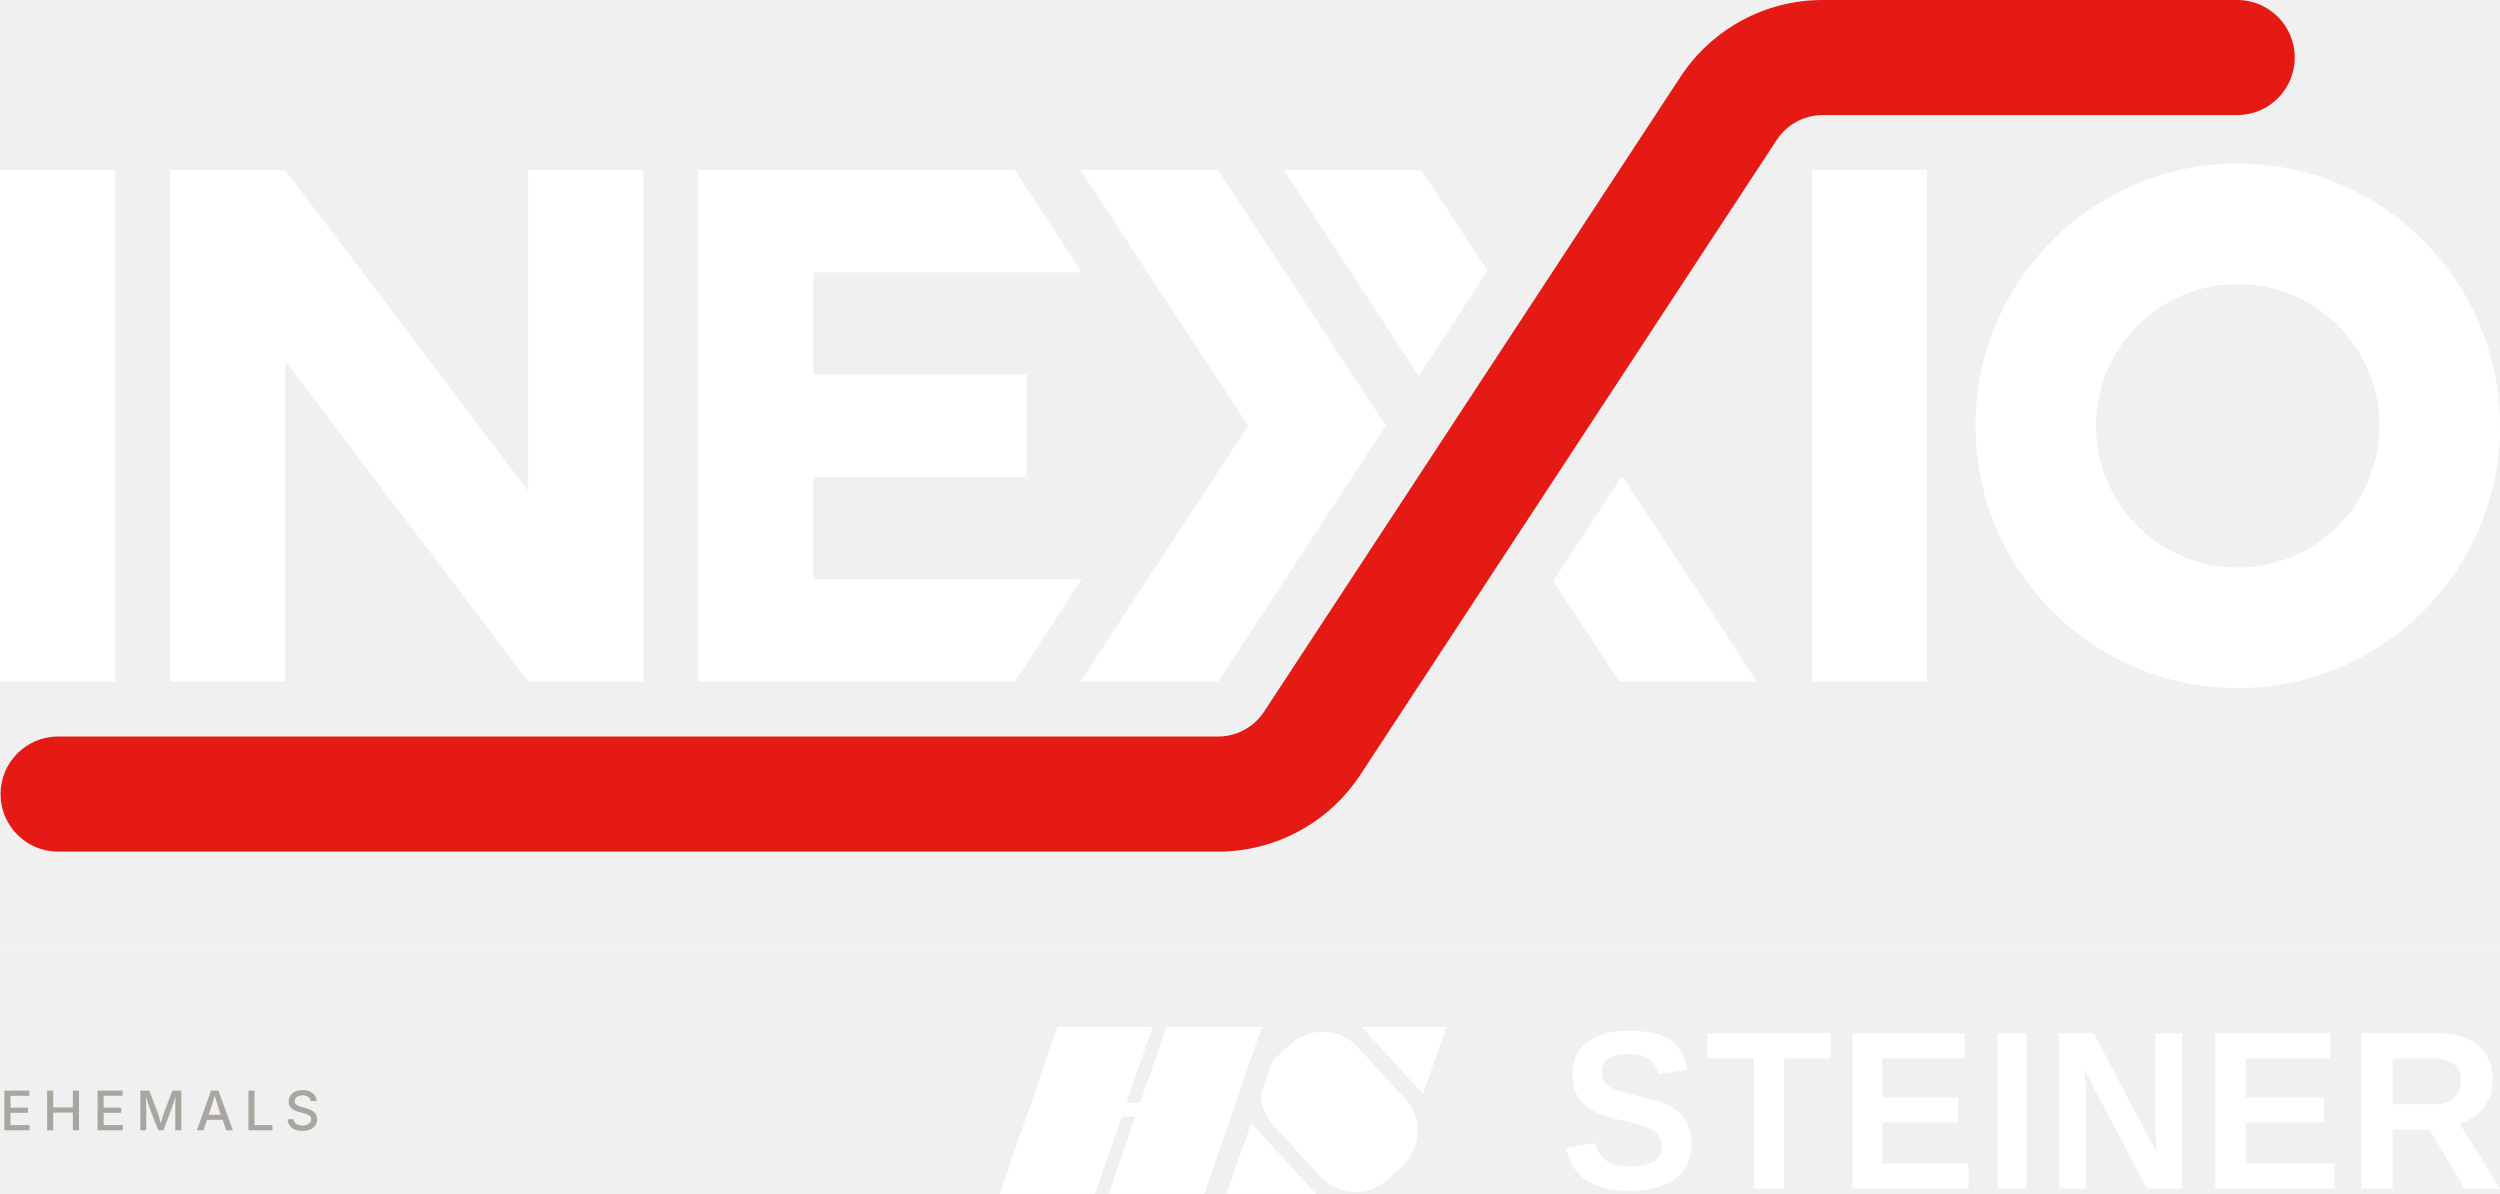
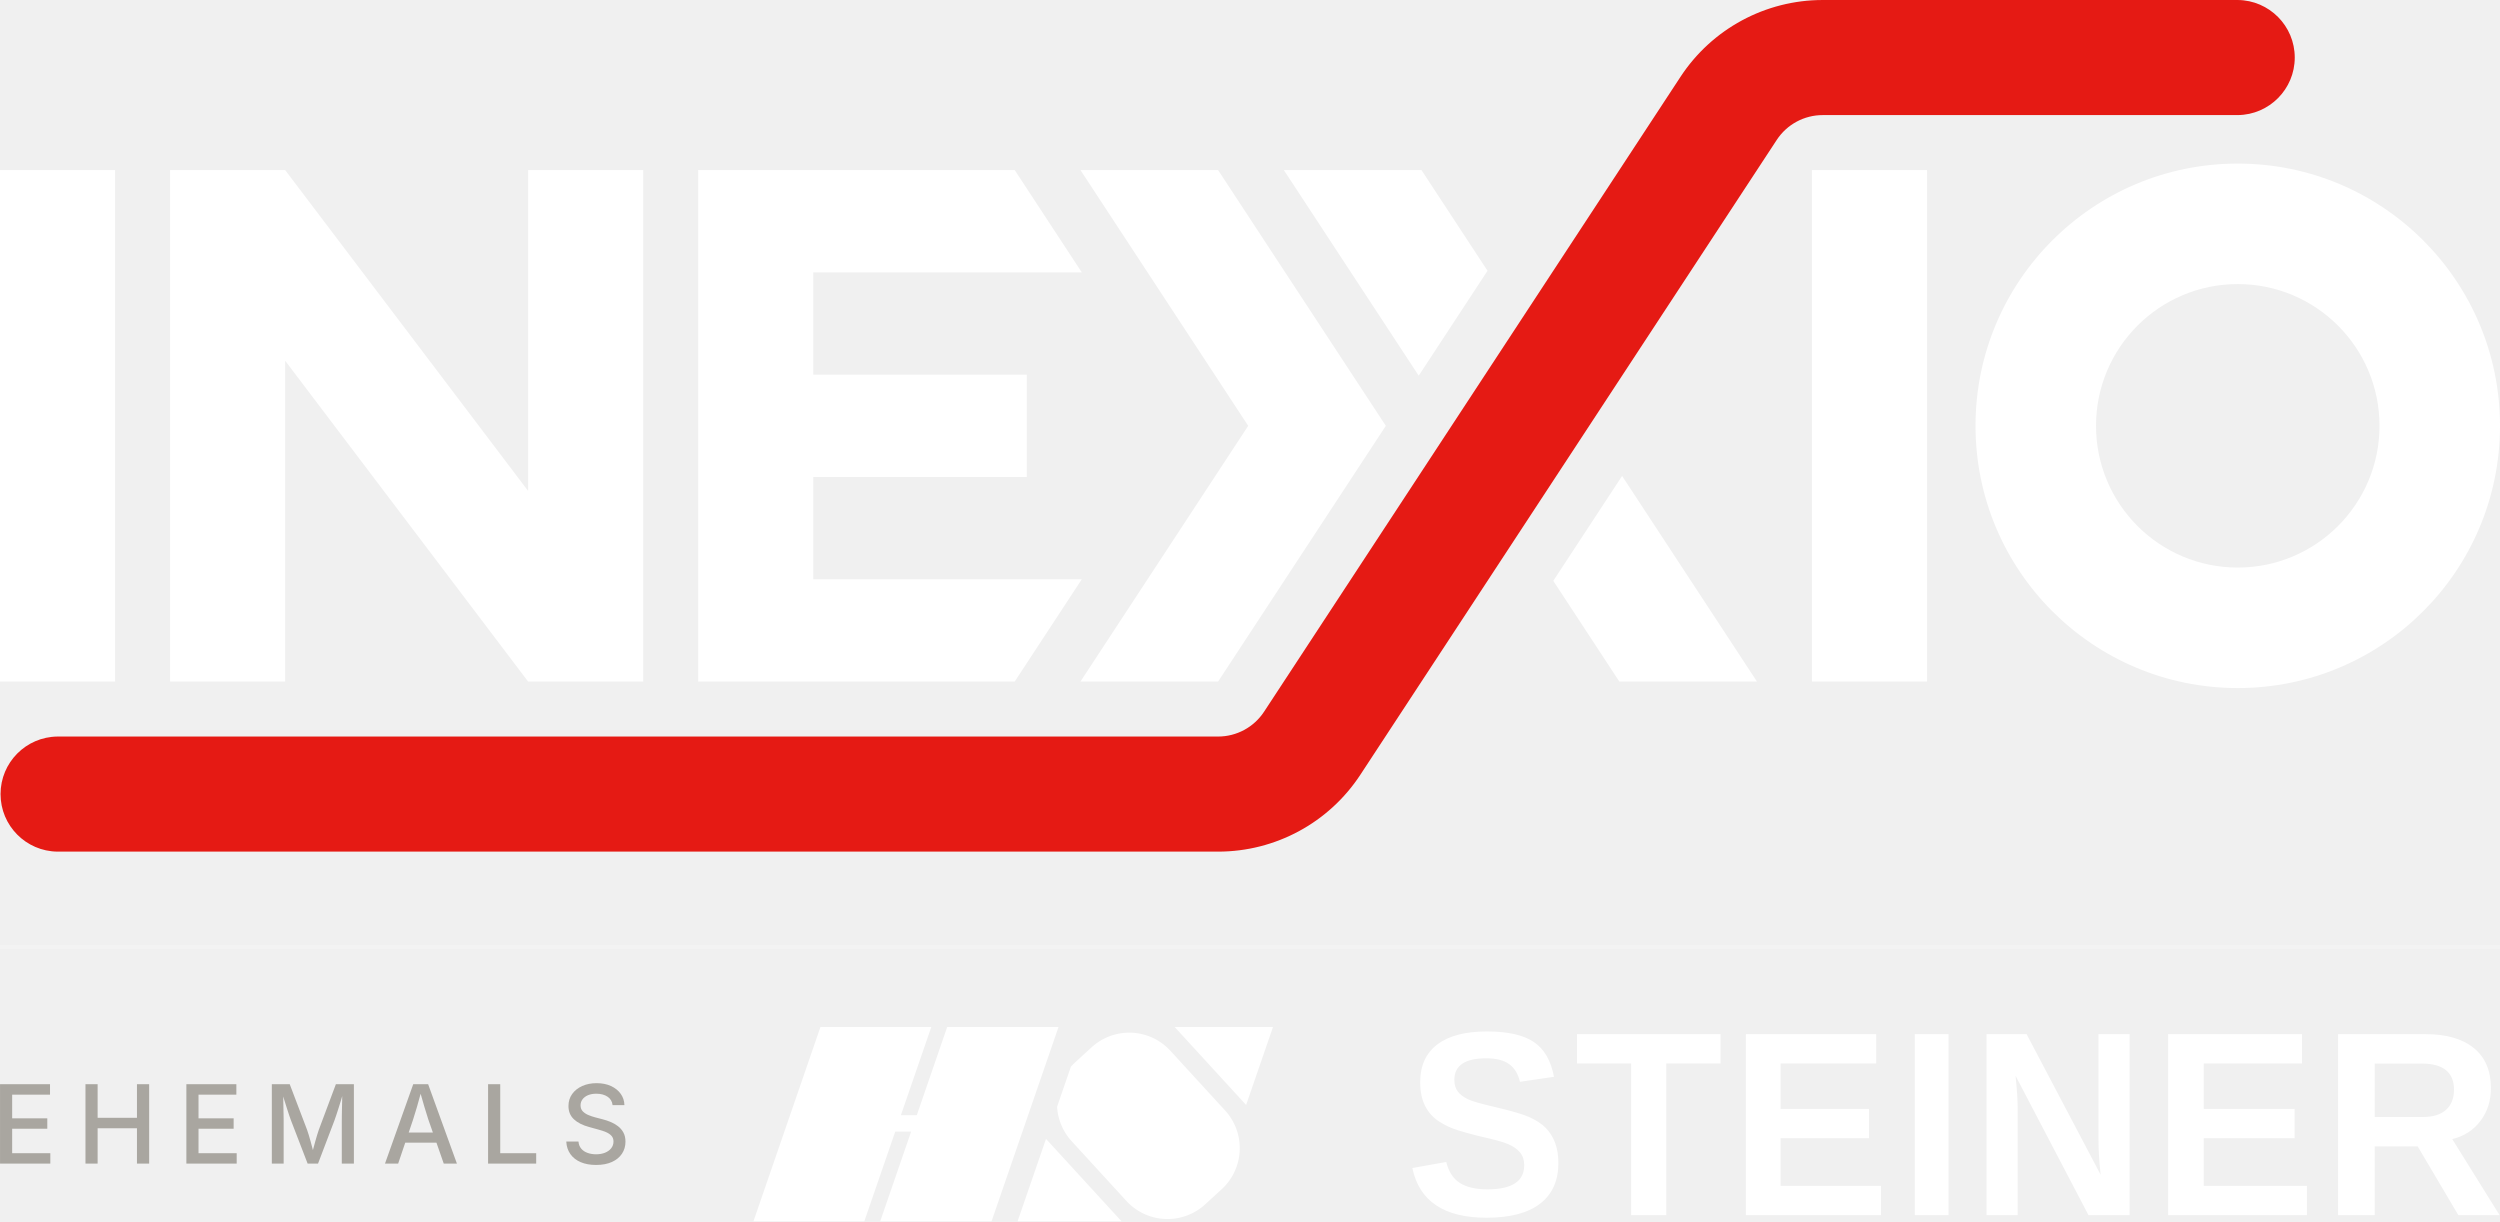
- <svg xmlns="http://www.w3.org/2000/svg" viewBox="0 0 4618.42 2205.53" width="461.84" height="220.55">
+ <svg xmlns="http://www.w3.org/2000/svg" viewBox="0 0 4618.42 2256.3" width="461.84" height="225.63">
  <g transform="translate(-823.86 -2408.73)">
    <path fill="#FFFFFF" fill-rule="evenodd" d="M4069.62 3667.82L3815.36 3667.82L3693.34 3481.78L3820.47 3287.97ZM4383.8 2722.91L4383.8 3667.82L4171.19 3667.82L4171.19 2722.91ZM2819.85 3667.82L3129.74 3195.37L2819.85 2722.91L3074.11 2722.91L3384 3195.37L3074.11 3667.82ZM3444.74 3102.77L3571.86 2908.95L3449.84 2722.91L3195.58 2722.91ZM2720.76 3100.88L2720.76 3289.86L2326.26 3289.86L2326.26 3478.84L2822.33 3478.84L2698.38 3667.82L2113.65 3667.82L2113.65 2722.91L2698.38 2722.91L2822.33 2911.9L2326.26 2911.9L2326.26 3100.88ZM823.86 3667.82L1036.47 3667.82L1036.47 2722.91L823.86 2722.91ZM1799.47 3315.64L1799.47 2722.91L2012.08 2722.91L2012.08 3667.82L1799.47 3667.82L1350.64 3075.09L1350.64 3667.82L1138.04 3667.82L1138.04 2722.91L1350.64 2722.91ZM4473.38 3195.37A484.45 484.45 0 1 0 5442.28 3195.37A484.45 484.45 0 1 0 4473.38 3195.37ZM4695.98 3195.37A261.85 261.85 0 1 0 5219.68 3195.37A261.85 261.85 0 1 0 4695.98 3195.37Z" />
    <path fill="#E51A14" d="M930.16 3769.39L3074.11 3769.39A101.57 101.57 0 0 0 3159.04 3723.53L3928.39 2550.59A314.18 314.18 0 0 1 4191.1 2408.73L4957.83 2408.73A106.31 106.31 0 0 1 4957.83 2621.34L4191.1 2621.34A101.57 101.57 0 0 0 4106.17 2667.2L3336.82 3840.14A314.18 314.18 0 0 1 3074.11 3982L930.16 3982A106.31 106.31 0 0 1 930.16 3769.39Z" />
  </g>
  <rect x="0" y="1746.07" width="4618.42" height="7.2" fill="#FFFFFF" fill-opacity="0.2" />
-   <path fill="#A9A6A0" d="M54.58 2088.07L8.12 2088.07L8.12 2014.73L54.29 2014.73L54.29 2024.38L19.34 2024.38L19.34 2046.23L51.78 2046.23L51.78 2055.83L19.34 2055.83L19.34 2078.42L54.58 2078.42L54.58 2088.07ZM98.27 2088.07L87.05 2088.07L87.05 2014.73L98.27 2014.73L98.27 2045.74L134.60 2045.74L134.60 2014.73L145.87 2014.73L145.87 2088.07L134.60 2088.07L134.60 2055.39L98.27 2055.39L98.27 2088.07ZM226.72 2088.07L180.25 2088.07L180.25 2014.73L226.42 2014.73L226.42 2024.38L191.47 2024.38L191.47 2046.23L223.91 2046.23L223.91 2055.83L191.47 2055.83L191.47 2078.42L226.72 2078.42L226.72 2088.07ZM270.11 2088.07L259.18 2088.07L259.18 2014.73L275.72 2014.73L291.72 2056.81Q292.40 2058.68 293.27 2061.54Q294.13 2064.39 295.06 2067.74Q296.00 2071.09 296.83 2074.34L296.83 2074.34Q296.98 2074.98 297.13 2075.57L297.13 2075.57Q297.28 2075.02 297.42 2074.48L297.42 2074.48Q298.26 2071.28 299.20 2067.94Q300.13 2064.59 301.02 2061.64Q301.90 2058.68 302.59 2056.81L302.59 2056.81L318.34 2014.73L334.98 2014.73L334.98 2088.07L323.81 2088.07L323.81 2048.59Q323.81 2046.33 323.86 2043.18Q323.90 2040.03 323.98 2036.51Q324.05 2032.99 324.15 2029.40L324.15 2029.40Q324.15 2027.48 324.20 2025.66L324.20 2025.66Q323.61 2027.77 322.97 2029.89L322.97 2029.89Q321.79 2033.73 320.68 2037.27Q319.57 2040.82 318.56 2043.75Q317.56 2046.67 316.87 2048.59L316.87 2048.59L301.85 2088.07L292.26 2088.07L277.05 2048.59Q276.31 2046.72 275.35 2043.84Q274.39 2040.97 273.26 2037.45Q272.13 2033.93 270.95 2030.09L270.95 2030.09Q270.31 2028.07 269.67 2026.00L269.67 2026.00Q269.71 2027.48 269.76 2029.01L269.76 2029.01Q269.81 2032.55 269.89 2036.14Q269.96 2039.73 270.03 2042.96Q270.11 2046.18 270.11 2048.59L270.11 2048.59L270.11 2088.07ZM375.86 2088.07L363.70 2088.07L389.79 2014.73L403.57 2014.73L430.15 2088.07L417.99 2088.07L411.25 2068.72L382.41 2068.72L375.86 2088.07ZM385.61 2059.37L407.95 2059.37L403.72 2047.27Q402.05 2042.29 400.08 2035.55L400.08 2035.55Q398.50 2030.33 396.63 2023.54L396.63 2023.54Q394.76 2030.43 393.24 2035.70L393.24 2035.70Q391.22 2042.54 389.69 2047.27L389.69 2047.27L385.61 2059.37ZM503.37 2088.07L458.93 2088.07L458.93 2014.73L470.15 2014.73L470.15 2078.42L503.37 2078.42L503.37 2088.07ZM558.67 2089.30L558.67 2089.30Q550.45 2089.30 544.40 2086.69Q538.35 2084.08 534.93 2079.23Q531.51 2074.38 531.16 2067.69L531.16 2067.69L542.43 2067.69Q542.78 2071.68 545.02 2074.29Q547.26 2076.90 550.85 2078.17Q554.44 2079.45 558.62 2079.45L558.62 2079.45Q563.30 2079.45 566.92 2078.00Q570.54 2076.55 572.65 2073.87Q574.77 2071.19 574.77 2067.64L574.77 2067.64Q574.77 2064.44 572.92 2062.40Q571.08 2060.36 567.95 2059.00Q564.83 2057.65 560.84 2056.62L560.84 2056.62L552.28 2054.25Q543.27 2051.84 538.22 2047.12Q533.18 2042.39 533.18 2034.86L533.18 2034.86Q533.18 2028.51 536.60 2023.76Q540.02 2019.01 545.90 2016.38Q551.78 2013.75 559.17 2013.75L559.17 2013.75Q566.70 2013.75 572.43 2016.38Q578.16 2019.01 581.44 2023.59Q584.71 2028.17 584.86 2034.03L584.86 2034.03L573.93 2034.03Q573.39 2029.01 569.28 2026.25Q565.17 2023.49 558.92 2023.49L558.92 2023.49Q554.49 2023.49 551.22 2024.87Q547.94 2026.25 546.15 2028.69Q544.35 2031.12 544.35 2034.22L544.35 2034.22Q544.35 2037.72 546.49 2039.86Q548.63 2042.00 551.71 2043.25Q554.79 2044.51 557.59 2045.25L557.59 2045.25L564.73 2047.12Q568.22 2048.00 571.94 2049.50Q575.65 2051.01 578.80 2053.39Q581.95 2055.78 583.90 2059.30Q585.84 2062.82 585.84 2067.79L585.84 2067.79Q585.84 2073.99 582.64 2078.86Q579.44 2083.74 573.37 2086.52Q567.29 2089.30 558.67 2089.30Z" />
-   <path fill="#FFFFFF" transform="translate(1847.37 1897.27) scale(6.70129)" d="M15.812 0L42.068 0L34.869 20.884L38.633 20.884L45.832 0L72.202 0L56.345 46L29.975 46L37.291 24.776L33.527 24.776L26.211 46L-0.045 46ZM62.512 46L69.236 26.495L87.109 46ZM99.717 0L122.997 0L116.633 18.461ZM106.928 42.009L106.583 42.314L106.228 42.607L105.862 42.888L105.487 43.155L105.103 43.41L104.71 43.65L104.309 43.877L103.9 44.09L103.485 44.288L103.062 44.472L102.633 44.641L102.199 44.795L101.76 44.933L101.316 45.056L100.868 45.164L100.416 45.256L99.962 45.332L99.505 45.392L99.046 45.436L98.586 45.464L98.126 45.476L97.665 45.472L97.205 45.452L96.745 45.416L96.288 45.364L95.832 45.296L95.379 45.212L94.929 45.112L94.483 44.997L94.041 44.866L93.604 44.72L93.173 44.558L92.747 44.382L92.328 44.191L91.915 43.985L91.511 43.766L91.114 43.532L90.725 43.284L90.345 43.023L89.975 42.749L89.614 42.462L89.264 42.163L88.924 41.852L88.596 41.529L88.279 41.195L75.307 27.039L75.002 26.694L74.709 26.338L74.428 25.973L74.161 25.598L73.906 25.214L73.666 24.821L73.439 24.42L73.226 24.011L73.028 23.595L72.844 23.173L72.675 22.744L72.521 22.31L72.383 21.87L72.26 21.426L72.152 20.978L72.06 20.527L71.984 20.072L71.924 19.615L71.88 19.157L71.863 18.875L75.127 9.405L75.153 9.375L75.464 9.035L75.787 8.706L76.121 8.389L80.037 4.801L80.382 4.496L80.738 4.203L81.103 3.922L81.478 3.655L81.863 3.4L82.255 3.16L82.656 2.933L83.065 2.72L83.481 2.522L83.904 2.338L84.332 2.169L84.767 2.015L85.206 1.877L85.65 1.754L86.098 1.646L86.549 1.554L87.004 1.478L87.461 1.418L87.919 1.374L88.379 1.346L88.84 1.334L89.3 1.338L89.761 1.358L90.22 1.394L90.678 1.446L91.134 1.514L91.587 1.598L92.036 1.698L92.482 1.813L92.924 1.944L93.361 2.09L93.793 2.252L94.218 2.428L94.638 2.619L95.05 2.825L95.455 3.044L95.852 3.278L96.24 3.526L96.62 3.787L96.991 4.061L97.351 4.348L97.702 4.647L98.041 4.958L98.37 5.281L98.687 5.615L111.658 19.771L111.964 20.116L112.257 20.472L112.537 20.837L112.805 21.212L113.059 21.597L113.3 21.989L113.527 22.39L113.739 22.799L113.938 23.215L114.121 23.637L114.29 24.066L114.444 24.5L114.583 24.94L114.706 25.384L114.813 25.832L114.905 26.283L114.981 26.738L115.041 27.195L115.086 27.653L115.114 28.113L115.126 28.574L115.122 29.034L115.102 29.495L115.065 29.954L115.013 30.412L114.945 30.868L114.861 31.321L114.762 31.77L114.646 32.216L114.515 32.658L114.369 33.095L114.208 33.527L114.031 33.952L113.84 34.372L113.635 34.784L113.415 35.189L113.181 35.586L112.934 35.974L112.673 36.354L112.399 36.725L112.112 37.085L111.812 37.435L111.501 37.775L111.178 38.104L110.844 38.421ZM190.59 32.207L190.59 32.207Q190.59 38.505 186.263 41.837Q181.935 45.169 173.563 45.169L173.563 45.169Q158.481 45.169 156 33.394L156 33.394L164.034 31.964Q164.852 35.371 167.22 36.908Q169.588 38.444 173.788 38.444L173.788 38.444Q178.158 38.444 180.329 37.014Q182.499 35.584 182.499 32.724L182.499 32.724Q182.499 30.899 181.513 29.712Q180.526 28.526 178.694 27.735L178.694 27.735Q177.791 27.339 176.044 26.867Q174.296 26.396 171.702 25.818L171.702 25.818Q168.714 25.057 167.023 24.525Q165.331 23.992 164.316 23.49Q163.301 22.988 162.343 22.38L162.343 22.38Q160.229 21.01 159.045 18.728Q157.861 16.447 157.861 13.039L157.861 13.039Q157.861 7.228 161.906 4.139Q165.951 1.051 173.676 1.051L173.676 1.051Q181.062 1.051 184.769 3.546Q188.476 6.041 189.547 11.791L189.547 11.791L181.484 12.978Q180.864 10.209 178.961 8.81Q177.058 7.41 173.506 7.41L173.506 7.41Q169.729 7.41 167.84 8.688Q165.951 9.966 165.951 12.522L165.951 12.522Q165.951 14.195 166.755 15.26Q167.558 16.325 169.137 17.085L169.137 17.085Q170.631 17.816 175.536 18.941L175.536 18.941Q178.383 19.611 180.441 20.204Q182.499 20.797 183.74 21.345L183.74 21.345Q184.98 21.923 185.953 22.562Q186.925 23.201 187.63 23.931L187.63 23.931Q189.068 25.422 189.829 27.476Q190.59 29.53 190.59 32.207ZM229 8.627L216.144 8.627L216.144 44.56L207.828 44.56L207.828 8.627L195 8.627L195 1.69L229 1.69L229 8.627ZM243.216 37.623L267 37.623L267 44.56L235 44.56L235 1.69L265.858 1.69L265.858 8.627L243.216 8.627L243.216 19.398L264.159 19.398L264.159 26.335L243.216 26.335L243.216 37.623ZM275 1.69L283 1.69L283 44.56L275 44.56L275 1.69ZM299.373 19.276L299.373 19.276L299.373 44.56L292 44.56L292 1.69L301.483 1.69L319.014 34.976Q318.507 30.351 318.507 26.609L318.507 26.609L318.507 1.69L325.88 1.69L325.88 44.56L316.144 44.56L298.866 11.548Q299.119 13.952 299.246 15.884Q299.373 17.816 299.373 19.276ZM343.442 37.623L367.88 37.623L367.88 44.56L335 44.56L335 1.69L366.707 1.69L366.707 8.627L343.442 8.627L343.442 19.398L364.961 19.398L364.961 26.335L343.442 26.335L343.442 37.623ZM394.115 28.282L383.932 28.282L383.932 44.56L375.25 44.56L375.25 1.69L395.969 1.69Q403.386 1.69 407.418 4.991Q411.45 8.292 411.45 14.469L411.45 14.469Q411.45 18.972 408.978 22.243Q406.505 25.513 402.297 26.548L402.297 26.548L413.51 44.56L403.739 44.56L394.115 28.282ZM402.709 14.834L402.709 14.834Q402.709 11.761 400.796 10.209Q398.883 8.658 395.057 8.658L395.057 8.658L383.932 8.658L383.932 21.315L395.292 21.315Q398.942 21.315 400.825 19.611Q402.709 17.907 402.709 14.834Z" />
+   <path fill="#A9A6A0" transform="translate(-16.2 -2026.5) scale(2)" d="M54.58 2088.07L8.12 2088.07L8.12 2014.73L54.29 2014.73L54.29 2024.38L19.34 2024.38L19.34 2046.23L51.78 2046.23L51.78 2055.83L19.34 2055.83L19.34 2078.42L54.58 2078.42L54.58 2088.07ZM98.27 2088.07L87.05 2088.07L87.05 2014.73L98.27 2014.73L98.27 2045.74L134.60 2045.74L134.60 2014.73L145.87 2014.73L145.87 2088.07L134.60 2088.07L134.60 2055.39L98.27 2055.39L98.27 2088.07ZM226.72 2088.07L180.25 2088.07L180.25 2014.73L226.42 2014.73L226.42 2024.38L191.47 2024.38L191.47 2046.23L223.91 2046.23L223.91 2055.83L191.47 2055.83L191.47 2078.42L226.72 2078.42L226.72 2088.07ZM270.11 2088.07L259.18 2088.07L259.18 2014.73L275.72 2014.73L291.72 2056.81Q292.40 2058.68 293.27 2061.54Q294.13 2064.39 295.06 2067.74Q296.00 2071.09 296.83 2074.34L296.83 2074.34Q296.98 2074.98 297.13 2075.57L297.13 2075.57Q297.28 2075.02 297.42 2074.48L297.42 2074.48Q298.26 2071.28 299.20 2067.94Q300.13 2064.59 301.02 2061.64Q301.90 2058.68 302.59 2056.81L302.59 2056.81L318.34 2014.73L334.98 2014.73L334.98 2088.07L323.81 2088.07L323.81 2048.59Q323.81 2046.33 323.86 2043.18Q323.90 2040.03 323.98 2036.51Q324.05 2032.99 324.15 2029.40L324.15 2029.40Q324.15 2027.48 324.20 2025.66L324.20 2025.66Q323.61 2027.77 322.97 2029.89L322.97 2029.89Q321.79 2033.73 320.68 2037.27Q319.57 2040.82 318.56 2043.75Q317.56 2046.67 316.87 2048.59L316.87 2048.59L301.85 2088.07L292.26 2088.07L277.05 2048.59Q276.31 2046.72 275.35 2043.84Q274.39 2040.97 273.26 2037.45Q272.13 2033.93 270.95 2030.09L270.95 2030.09Q270.31 2028.07 269.67 2026.00L269.67 2026.00Q269.71 2027.48 269.76 2029.01L269.76 2029.01Q269.81 2032.55 269.89 2036.14Q269.96 2039.73 270.03 2042.96Q270.11 2046.18 270.11 2048.59L270.11 2048.59L270.11 2088.07ZM375.86 2088.07L363.70 2088.07L389.79 2014.73L403.57 2014.73L430.15 2088.07L417.99 2088.07L411.25 2068.72L382.41 2068.72L375.86 2088.07ZM385.61 2059.37L407.95 2059.37L403.72 2047.27Q402.05 2042.29 400.08 2035.55L400.08 2035.55Q398.50 2030.33 396.63 2023.54L396.63 2023.54Q394.76 2030.43 393.24 2035.70L393.24 2035.70Q391.22 2042.54 389.69 2047.27L389.69 2047.27L385.61 2059.37ZM503.37 2088.07L458.93 2088.07L458.93 2014.73L470.15 2014.73L470.15 2078.42L503.37 2078.42L503.37 2088.07ZM558.67 2089.30L558.67 2089.30Q550.45 2089.30 544.40 2086.69Q538.35 2084.08 534.93 2079.23Q531.51 2074.38 531.16 2067.69L531.16 2067.69L542.43 2067.69Q542.78 2071.68 545.02 2074.29Q547.26 2076.90 550.85 2078.17Q554.44 2079.45 558.62 2079.45L558.62 2079.45Q563.30 2079.45 566.92 2078.00Q570.54 2076.55 572.65 2073.87Q574.77 2071.19 574.77 2067.64L574.77 2067.64Q574.77 2064.44 572.92 2062.40Q571.08 2060.36 567.95 2059.00Q564.83 2057.65 560.84 2056.62L560.84 2056.62L552.28 2054.25Q543.27 2051.84 538.22 2047.12Q533.18 2042.39 533.18 2034.86L533.18 2034.86Q533.18 2028.51 536.60 2023.76Q540.02 2019.01 545.90 2016.38Q551.78 2013.75 559.17 2013.75L559.17 2013.75Q566.70 2013.75 572.43 2016.38Q578.16 2019.01 581.44 2023.59Q584.71 2028.17 584.86 2034.03L584.86 2034.03L573.93 2034.03Q573.39 2029.01 569.28 2026.25Q565.17 2023.49 558.92 2023.49L558.92 2023.49Q554.49 2023.49 551.22 2024.87Q547.94 2026.25 546.15 2028.69Q544.35 2031.12 544.35 2034.22L544.35 2034.22Q544.35 2037.72 546.49 2039.86Q548.63 2042.00 551.71 2043.25Q554.79 2044.51 557.59 2045.25L557.59 2045.25L564.73 2047.12Q568.22 2048.00 571.94 2049.50Q575.65 2051.01 578.80 2053.39Q581.95 2055.78 583.90 2059.30Q585.84 2062.82 585.84 2067.79L585.84 2067.79Q585.84 2073.99 582.64 2078.86Q579.44 2083.74 573.37 2086.52Q567.29 2089.30 558.67 2089.30Z" />
+   <path fill="#FFFFFF" transform="translate(1392.3 1897.27) scale(7.8)" d="M15.812 0L42.068 0L34.869 20.884L38.633 20.884L45.832 0L72.202 0L56.345 46L29.975 46L37.291 24.776L33.527 24.776L26.211 46L-0.045 46ZM62.512 46L69.236 26.495L87.109 46ZM99.717 0L122.997 0L116.633 18.461ZM106.928 42.009L106.583 42.314L106.228 42.607L105.862 42.888L105.487 43.155L105.103 43.41L104.71 43.65L104.309 43.877L103.9 44.09L103.485 44.288L103.062 44.472L102.633 44.641L102.199 44.795L101.76 44.933L101.316 45.056L100.868 45.164L100.416 45.256L99.962 45.332L99.505 45.392L99.046 45.436L98.586 45.464L98.126 45.476L97.665 45.472L97.205 45.452L96.745 45.416L96.288 45.364L95.832 45.296L95.379 45.212L94.929 45.112L94.483 44.997L94.041 44.866L93.604 44.72L93.173 44.558L92.747 44.382L92.328 44.191L91.915 43.985L91.511 43.766L91.114 43.532L90.725 43.284L90.345 43.023L89.975 42.749L89.614 42.462L89.264 42.163L88.924 41.852L88.596 41.529L88.279 41.195L75.307 27.039L75.002 26.694L74.709 26.338L74.428 25.973L74.161 25.598L73.906 25.214L73.666 24.821L73.439 24.42L73.226 24.011L73.028 23.595L72.844 23.173L72.675 22.744L72.521 22.31L72.383 21.87L72.26 21.426L72.152 20.978L72.06 20.527L71.984 20.072L71.924 19.615L71.88 19.157L71.863 18.875L75.127 9.405L75.153 9.375L75.464 9.035L75.787 8.706L76.121 8.389L80.037 4.801L80.382 4.496L80.738 4.203L81.103 3.922L81.478 3.655L81.863 3.4L82.255 3.16L82.656 2.933L83.065 2.72L83.481 2.522L83.904 2.338L84.332 2.169L84.767 2.015L85.206 1.877L85.65 1.754L86.098 1.646L86.549 1.554L87.004 1.478L87.461 1.418L87.919 1.374L88.379 1.346L88.84 1.334L89.3 1.338L89.761 1.358L90.22 1.394L90.678 1.446L91.134 1.514L91.587 1.598L92.036 1.698L92.482 1.813L92.924 1.944L93.361 2.09L93.793 2.252L94.218 2.428L94.638 2.619L95.05 2.825L95.455 3.044L95.852 3.278L96.24 3.526L96.62 3.787L96.991 4.061L97.351 4.348L97.702 4.647L98.041 4.958L98.37 5.281L98.687 5.615L111.658 19.771L111.964 20.116L112.257 20.472L112.537 20.837L112.805 21.212L113.059 21.597L113.3 21.989L113.527 22.39L113.739 22.799L113.938 23.215L114.121 23.637L114.29 24.066L114.444 24.5L114.583 24.94L114.706 25.384L114.813 25.832L114.905 26.283L114.981 26.738L115.041 27.195L115.086 27.653L115.114 28.113L115.126 28.574L115.122 29.034L115.102 29.495L115.065 29.954L115.013 30.412L114.945 30.868L114.861 31.321L114.762 31.77L114.646 32.216L114.515 32.658L114.369 33.095L114.208 33.527L114.031 33.952L113.84 34.372L113.635 34.784L113.415 35.189L113.181 35.586L112.934 35.974L112.673 36.354L112.399 36.725L112.112 37.085L111.812 37.435L111.501 37.775L111.178 38.104L110.844 38.421ZM190.59 32.207L190.59 32.207Q190.59 38.505 186.263 41.837Q181.935 45.169 173.563 45.169L173.563 45.169Q158.481 45.169 156 33.394L156 33.394L164.034 31.964Q164.852 35.371 167.22 36.908Q169.588 38.444 173.788 38.444L173.788 38.444Q178.158 38.444 180.329 37.014Q182.499 35.584 182.499 32.724L182.499 32.724Q182.499 30.899 181.513 29.712Q180.526 28.526 178.694 27.735L178.694 27.735Q177.791 27.339 176.044 26.867Q174.296 26.396 171.702 25.818L171.702 25.818Q168.714 25.057 167.023 24.525Q165.331 23.992 164.316 23.49Q163.301 22.988 162.343 22.38L162.343 22.38Q160.229 21.01 159.045 18.728Q157.861 16.447 157.861 13.039L157.861 13.039Q157.861 7.228 161.906 4.139Q165.951 1.051 173.676 1.051L173.676 1.051Q181.062 1.051 184.769 3.546Q188.476 6.041 189.547 11.791L189.547 11.791L181.484 12.978Q180.864 10.209 178.961 8.81Q177.058 7.41 173.506 7.41L173.506 7.41Q169.729 7.41 167.84 8.688Q165.951 9.966 165.951 12.522L165.951 12.522Q165.951 14.195 166.755 15.26Q167.558 16.325 169.137 17.085L169.137 17.085Q170.631 17.816 175.536 18.941L175.536 18.941Q178.383 19.611 180.441 20.204Q182.499 20.797 183.74 21.345L183.74 21.345Q184.98 21.923 185.953 22.562Q186.925 23.201 187.63 23.931L187.63 23.931Q189.068 25.422 189.829 27.476Q190.59 29.53 190.59 32.207ZM229 8.627L216.144 8.627L216.144 44.56L207.828 44.56L207.828 8.627L195 8.627L195 1.69L229 1.69L229 8.627ZM243.216 37.623L267 37.623L267 44.56L235 44.56L235 1.69L265.858 1.69L265.858 8.627L243.216 8.627L243.216 19.398L264.159 19.398L264.159 26.335L243.216 26.335L243.216 37.623ZM275 1.69L283 1.69L283 44.56L275 44.56L275 1.69ZM299.373 19.276L299.373 19.276L299.373 44.56L292 44.56L292 1.69L301.483 1.69L319.014 34.976Q318.507 30.351 318.507 26.609L318.507 26.609L318.507 1.69L325.88 1.69L325.88 44.56L316.144 44.56L298.866 11.548Q299.119 13.952 299.246 15.884Q299.373 17.816 299.373 19.276ZM343.442 37.623L367.88 37.623L367.88 44.56L335 44.56L335 1.69L366.707 1.69L366.707 8.627L343.442 8.627L343.442 19.398L364.961 19.398L364.961 26.335L343.442 26.335L343.442 37.623ZM394.115 28.282L383.932 28.282L383.932 44.56L375.25 44.56L375.25 1.69L395.969 1.69Q403.386 1.69 407.418 4.991Q411.45 8.292 411.45 14.469L411.45 14.469Q411.45 18.972 408.978 22.243Q406.505 25.513 402.297 26.548L402.297 26.548L413.51 44.56L403.739 44.56L394.115 28.282ZM402.709 14.834L402.709 14.834Q402.709 11.761 400.796 10.209Q398.883 8.658 395.057 8.658L395.057 8.658L383.932 8.658L383.932 21.315L395.292 21.315Q398.942 21.315 400.825 19.611Q402.709 17.907 402.709 14.834Z" />
</svg>
